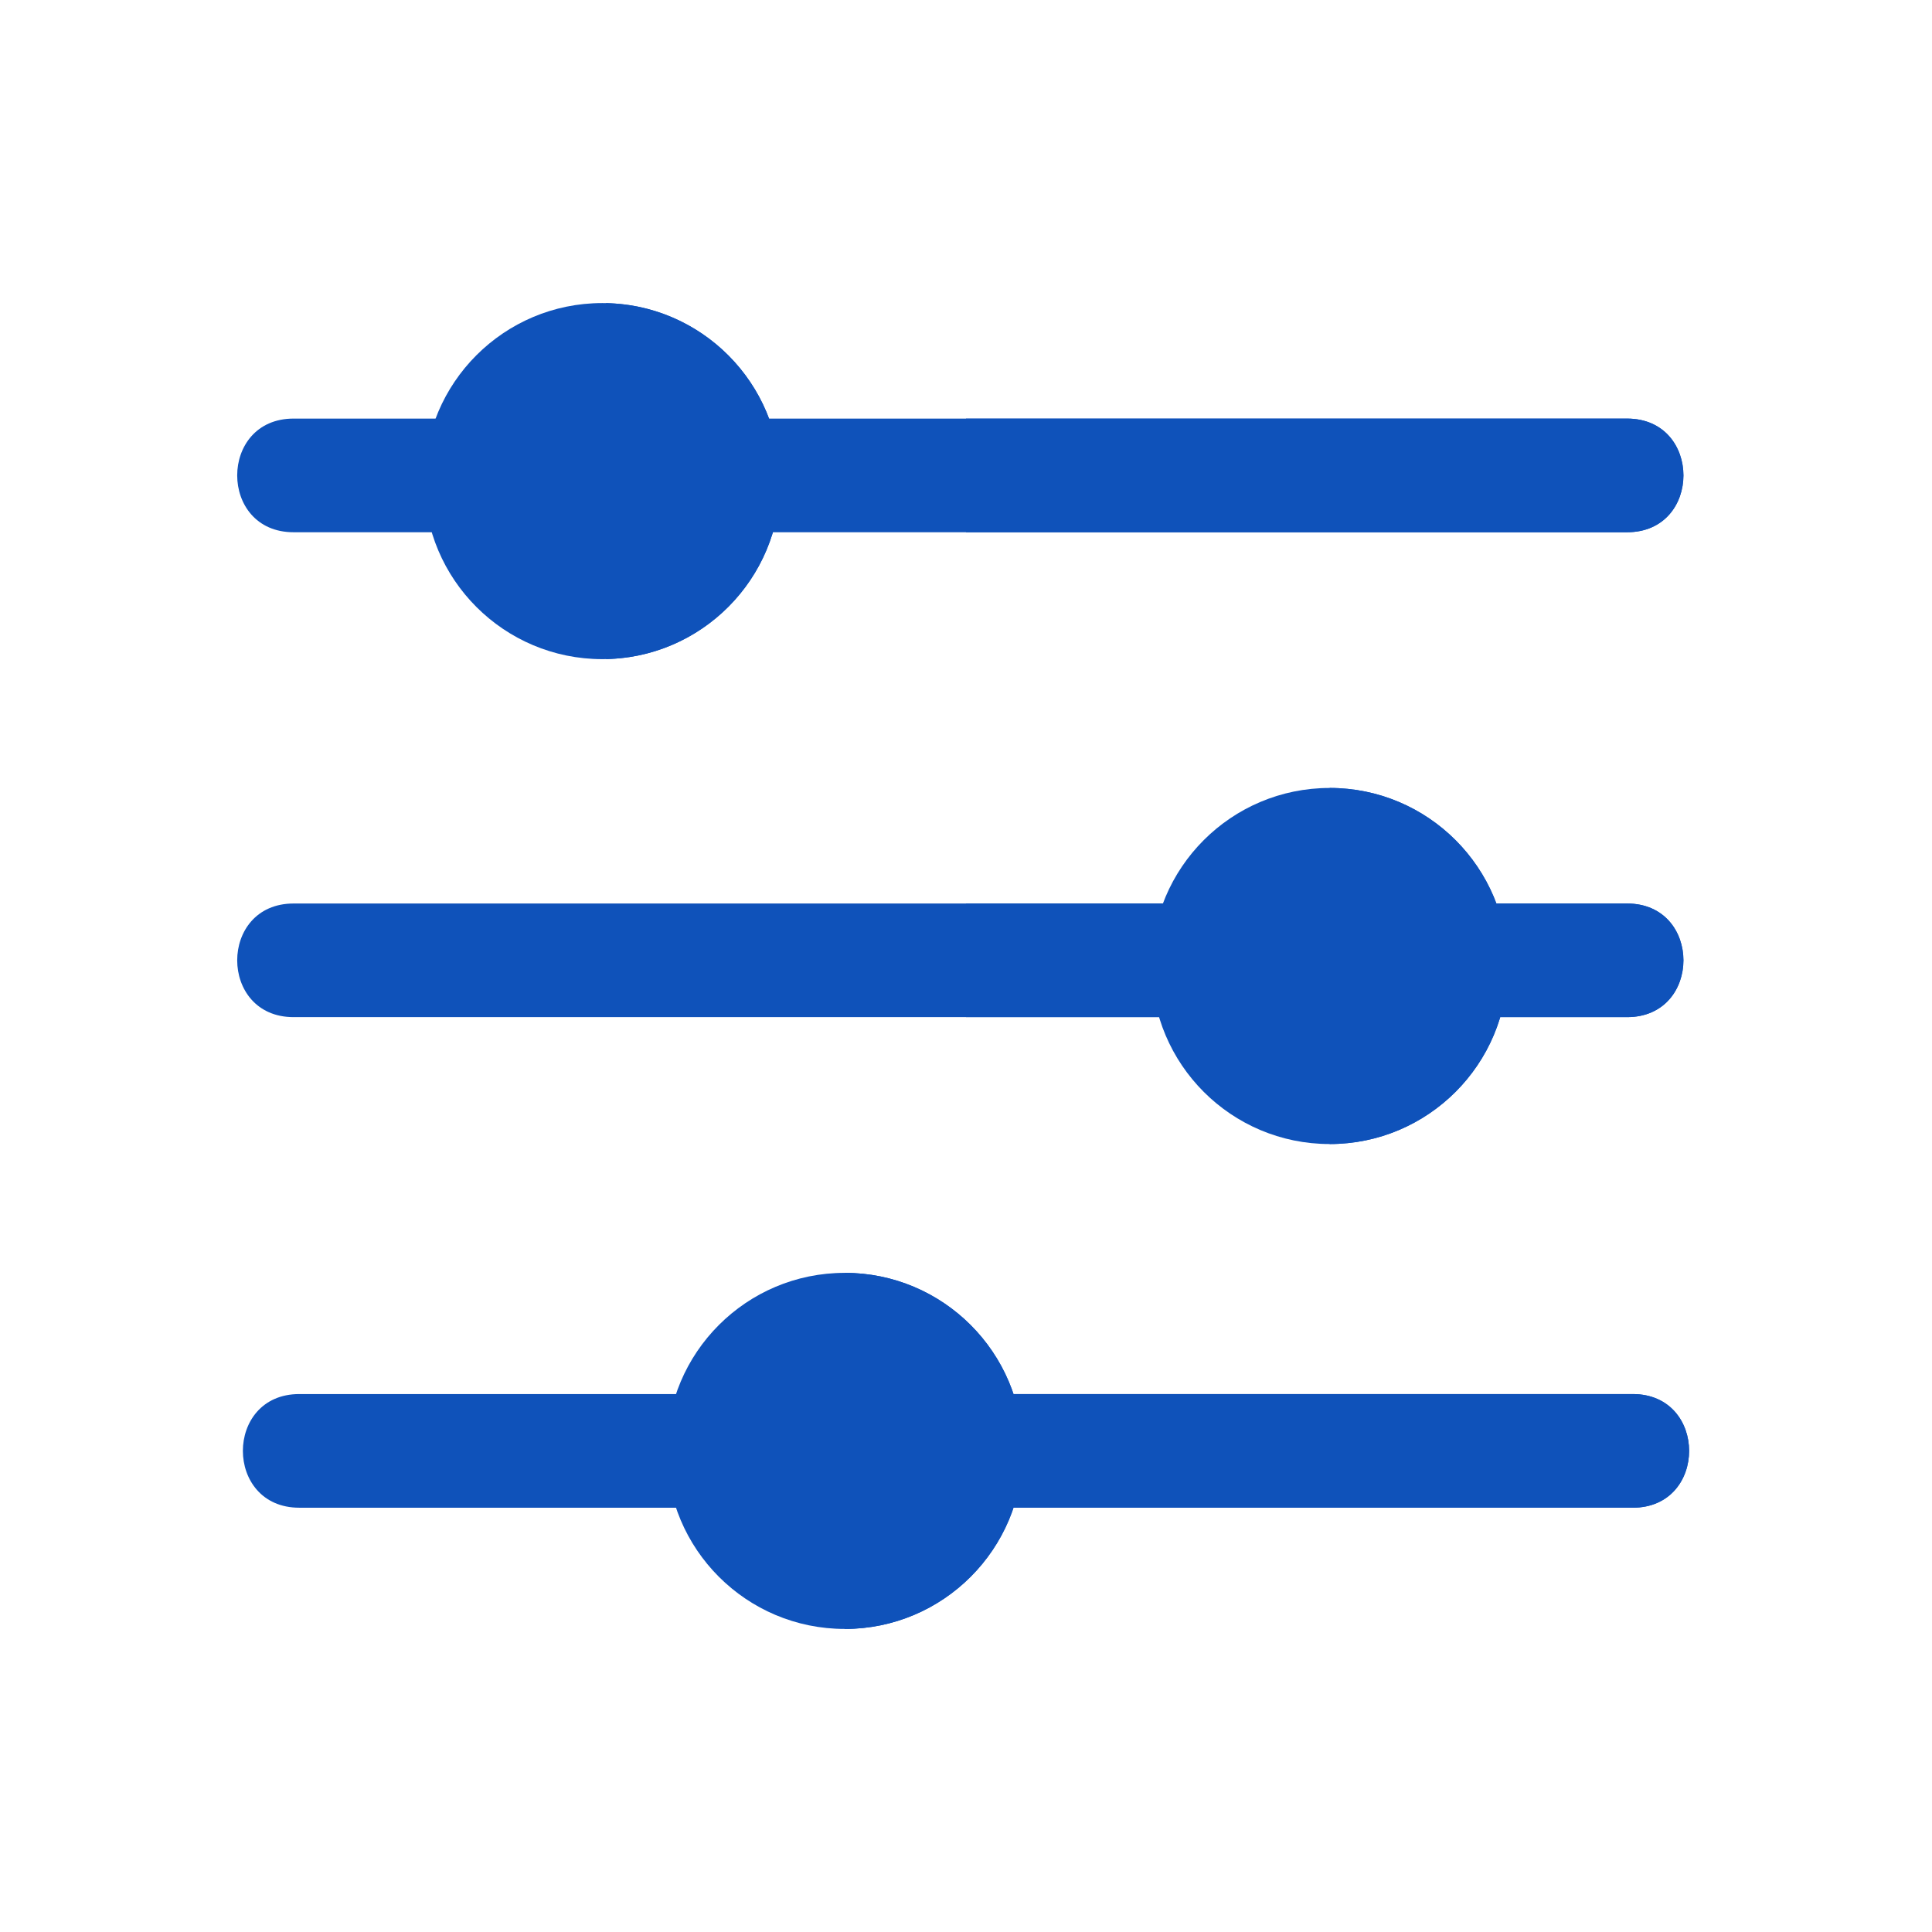
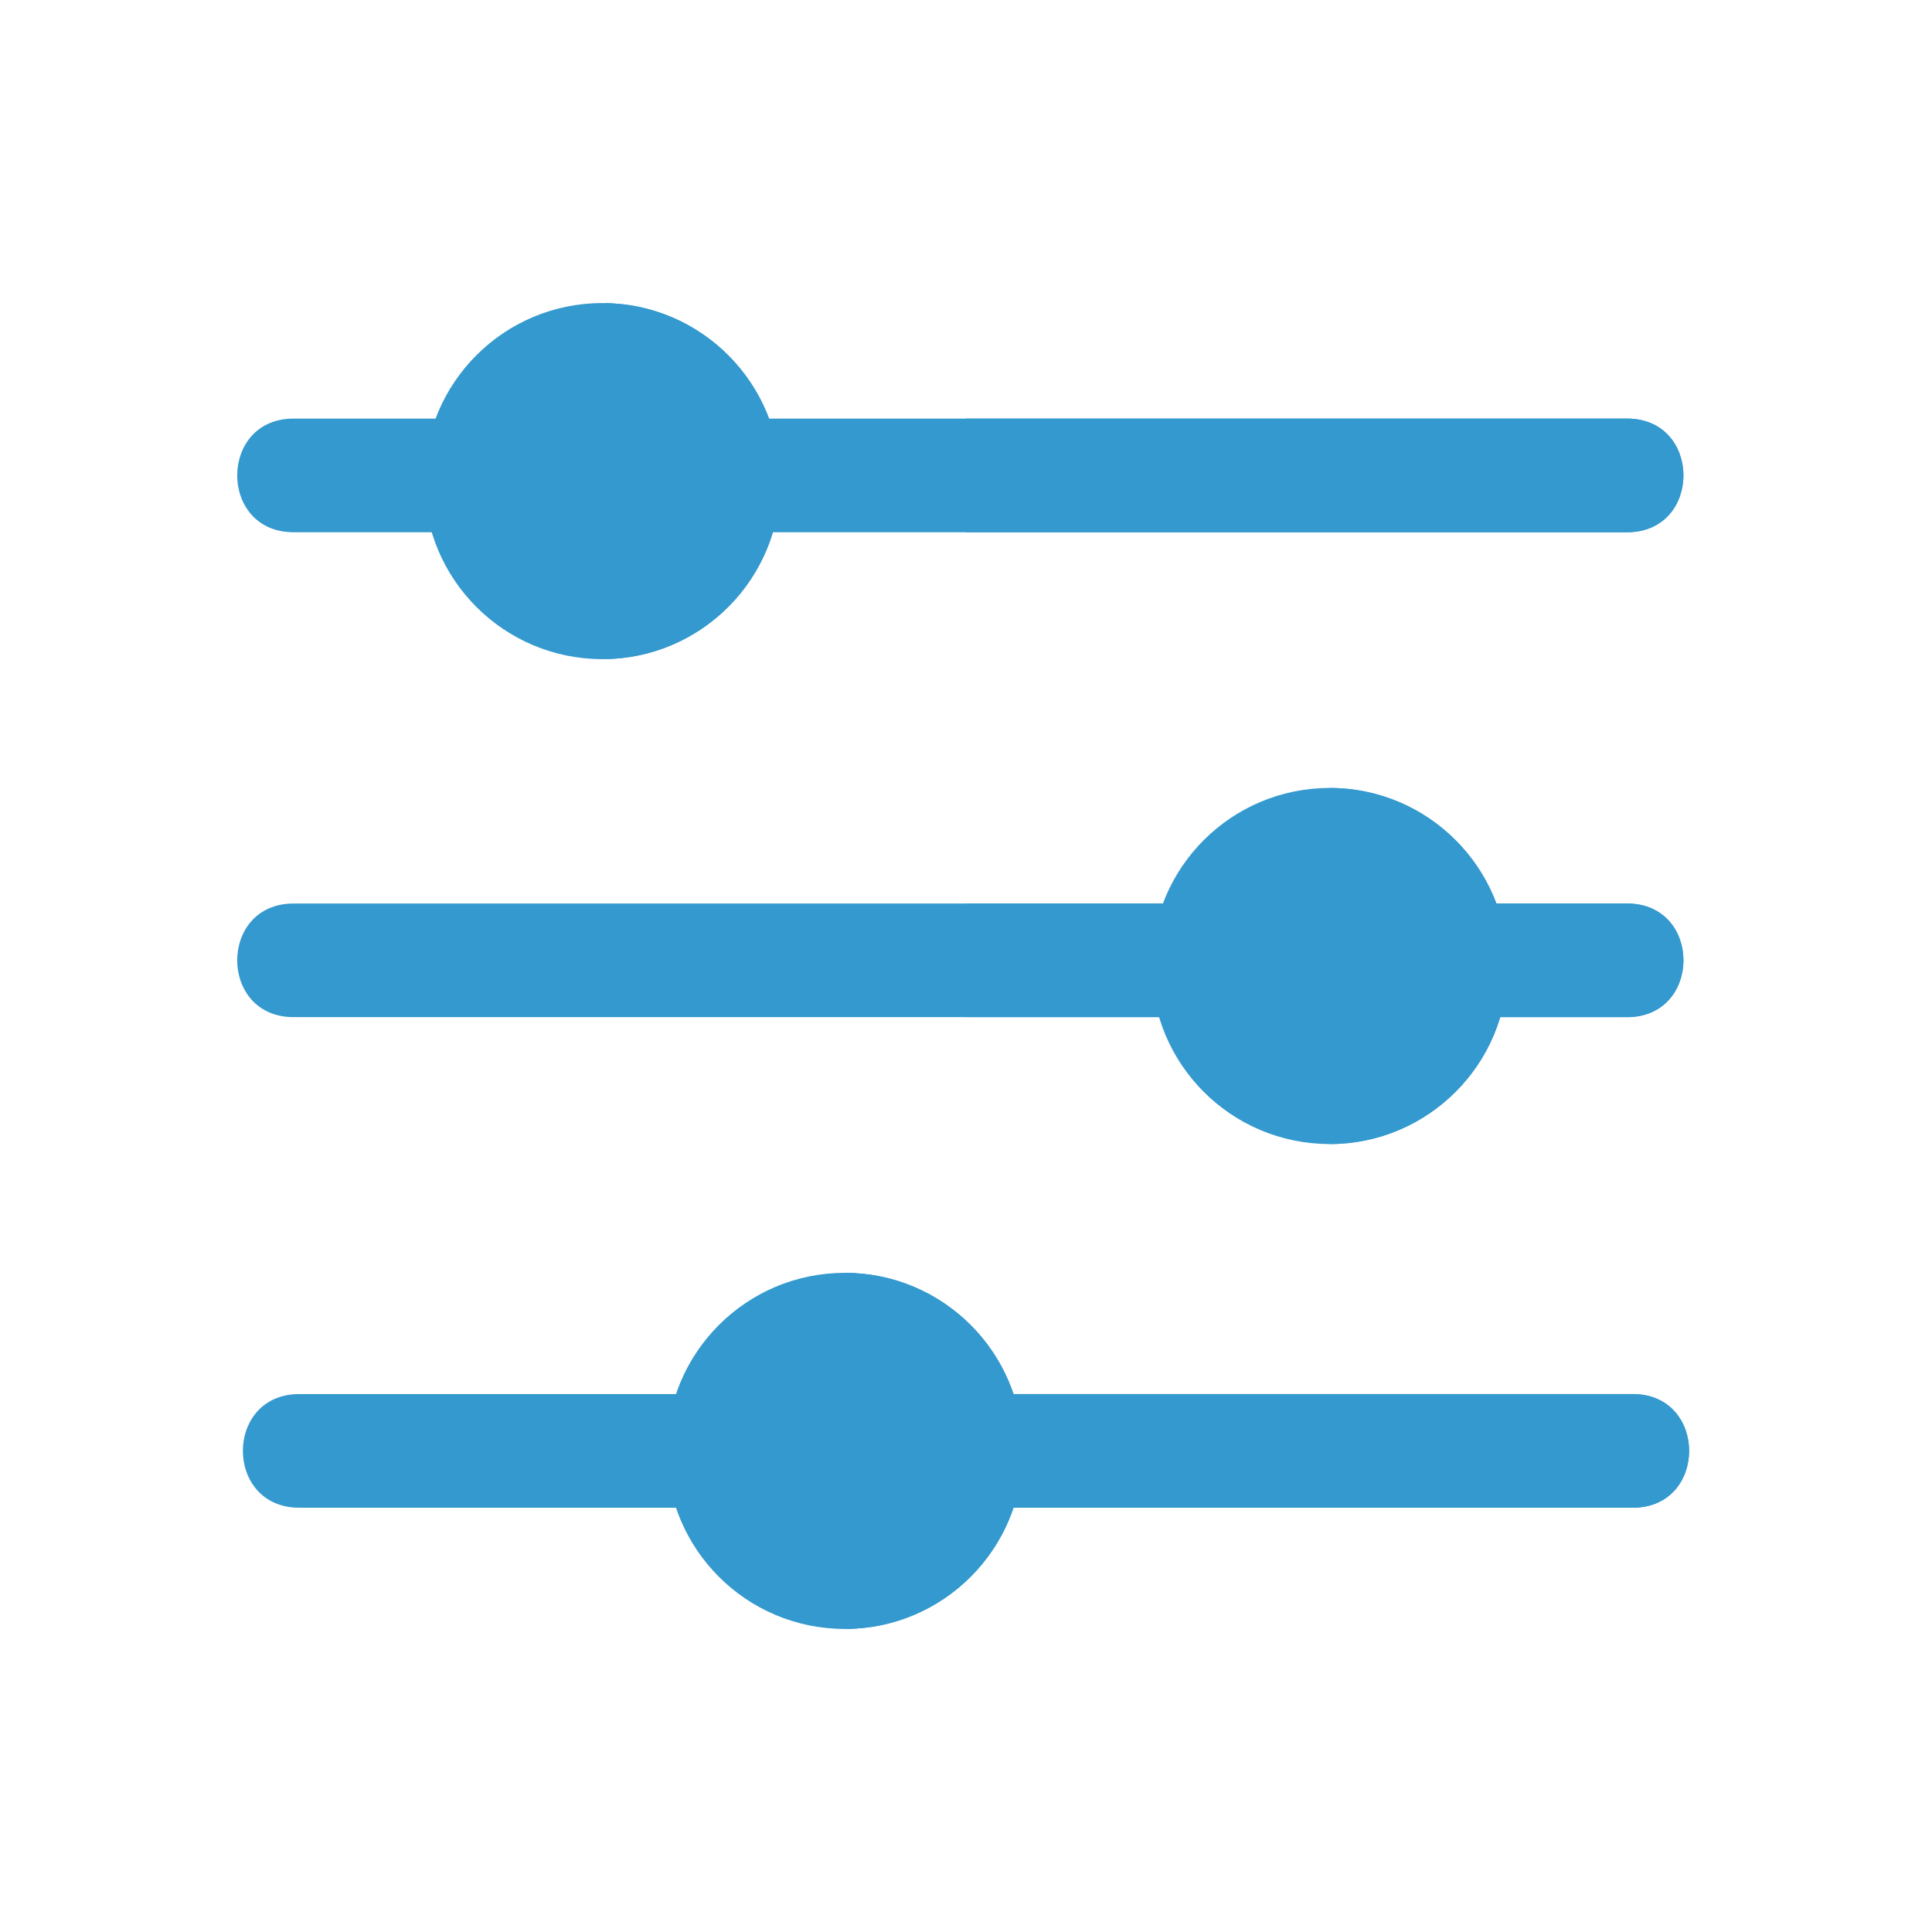
<svg xmlns="http://www.w3.org/2000/svg" id="Capa_1" enable-background="new 0 0 512 512" height="512px" viewBox="0 0 512 512" width="512px" class="" version="1.1">
  <defs id="defs37" />
-   <path d="M 432.69,399.56 H 79.31 c -19.92,0 -19.93,-30.12 0,-30.12 h 353.38 c 19.92,0 19.93,30.12 0,30.12 z" data-original="#00357B" class="" id="path6" style="fill:#0f52ba;fill-opacity:1" />
-   <path d="M 432.69,399.56 H 256 v -30.12 h 176.69 c 19.92,0 19.93,30.12 0,30.12 z" data-original="#001737" class="" id="path8" style="fill:#0f52ba;fill-opacity:1" />
-   <path d="M 431.18,269.55 H 77.8 c -19.92,0 -19.92,-30.11 0,-30.11 h 353.38 c 19.93,0 19.93,30.11 0,30.11 z" data-original="#00357B" class="" id="path10" style="fill:#0f52ba;fill-opacity:1" />
-   <path d="M 431.18,269.55 H 256 v -30.11 h 175.18 c 19.93,0 19.93,30.11 0,30.11 z" data-original="#001737" class="" id="path12" style="fill:#0f52ba;fill-opacity:1" />
-   <path d="M 431.18,141.05 H 77.8 c -19.92,0 -19.92,-30.12 0,-30.12 h 353.38 c 19.93,0 19.93,30.12 0,30.12 z" data-original="#00357B" class="" id="path14" style="fill:#0f52ba;fill-opacity:1" />
-   <path d="M 431.18,141.05 H 256 v -30.12 h 175.18 c 19.93,0 19.93,30.12 0,30.12 z" data-original="#001737" class="" id="path16" style="fill:#0f52ba;fill-opacity:1" />
-   <circle cx="352.376" cy="256" r="47.184" data-original="#58B354" class="" id="circle18" style="fill:#0f52ba;fill-opacity:1" />
-   <path d="m 399.561,256 c 0,26.022 -21.163,47.184 -47.184,47.184 v -94.369 c 26.021,0.001 47.184,21.163 47.184,47.185 z" data-original="#00A963" id="path20" style="fill:#0f52ba;fill-opacity:1" />
-   <circle cx="223.875" cy="384.502" r="47.184" data-original="#FFEC00" id="circle22" style="fill:#0f52ba;fill-opacity:1" />
-   <path d="m 271.059,384.502 c 0,26.022 -21.163,47.184 -47.184,47.184 v -94.369 c 26.021,10e-4 47.184,21.163 47.184,47.185 z" data-original="#FFD92E" id="path24" style="fill:#0f52ba;fill-opacity:1" />
-   <circle cx="159.624" cy="127.498" r="47.184" data-original="#FF2828" class="" id="circle26" style="fill:#0f52ba;fill-opacity:1" />
-   <path d="m 206.808,127.498 c 0,25.69 -20.621,46.632 -46.18,47.164 V 80.334 c 25.559,0.532 46.18,21.474 46.18,47.164 z" data-original="#C00" class="active-path" data-old_color="#c00" style="fill:#0f52ba;fill-opacity:1" id="path28" />
+   <path d="M 432.69,399.56 H 79.31 c -19.92,0 -19.93,-30.12 0,-30.12 h 353.38 c 19.92,0 19.93,30.12 0,30.12 z" data-original="#00357B" class="" id="path6" style="fill:#3499ce;fill-opacity:1" />
+   <path d="M 432.69,399.56 H 256 v -30.12 h 176.69 c 19.92,0 19.93,30.12 0,30.12 z" data-original="#001737" class="" id="path8" style="fill:#3499ce;fill-opacity:1" />
+   <path d="M 431.18,269.55 H 77.8 c -19.92,0 -19.92,-30.11 0,-30.11 h 353.38 c 19.93,0 19.93,30.11 0,30.11 z" data-original="#00357B" class="" id="path10" style="fill:#3499ce;fill-opacity:1" />
+   <path d="M 431.18,269.55 H 256 v -30.11 h 175.18 c 19.93,0 19.93,30.11 0,30.11 z" data-original="#001737" class="" id="path12" style="fill:#3499ce;fill-opacity:1" />
+   <path d="M 431.18,141.05 H 77.8 c -19.92,0 -19.92,-30.12 0,-30.12 h 353.38 c 19.93,0 19.93,30.12 0,30.12 z" data-original="#00357B" class="" id="path14" style="fill:#3499ce;fill-opacity:1" />
+   <path d="M 431.18,141.05 H 256 v -30.12 h 175.18 c 19.93,0 19.93,30.12 0,30.12 z" data-original="#001737" class="" id="path16" style="fill:#3499ce;fill-opacity:1" />
+   <circle cx="352.376" cy="256" r="47.184" data-original="#58B354" class="" id="circle18" style="fill:#3499ce;fill-opacity:1" />
+   <path d="m 399.561,256 c 0,26.022 -21.163,47.184 -47.184,47.184 v -94.369 c 26.021,0.001 47.184,21.163 47.184,47.185 z" data-original="#00A963" id="path20" style="fill:#3499ce;fill-opacity:1" />
+   <circle cx="223.875" cy="384.502" r="47.184" data-original="#FFEC00" id="circle22" style="fill:#3499ce;fill-opacity:1" />
+   <path d="m 271.059,384.502 c 0,26.022 -21.163,47.184 -47.184,47.184 v -94.369 c 26.021,10e-4 47.184,21.163 47.184,47.185 z" data-original="#FFD92E" id="path24" style="fill:#3499ce;fill-opacity:1" />
+   <circle cx="159.624" cy="127.498" r="47.184" data-original="#FF2828" class="" id="circle26" style="fill:#3499ce;fill-opacity:1" />
+   <path d="m 206.808,127.498 c 0,25.69 -20.621,46.632 -46.18,47.164 V 80.334 c 25.559,0.532 46.18,21.474 46.18,47.164 z" data-original="#C00" class="active-path" data-old_color="#c00" style="fill:#3499ce;fill-opacity:1" id="path28" />
</svg>
